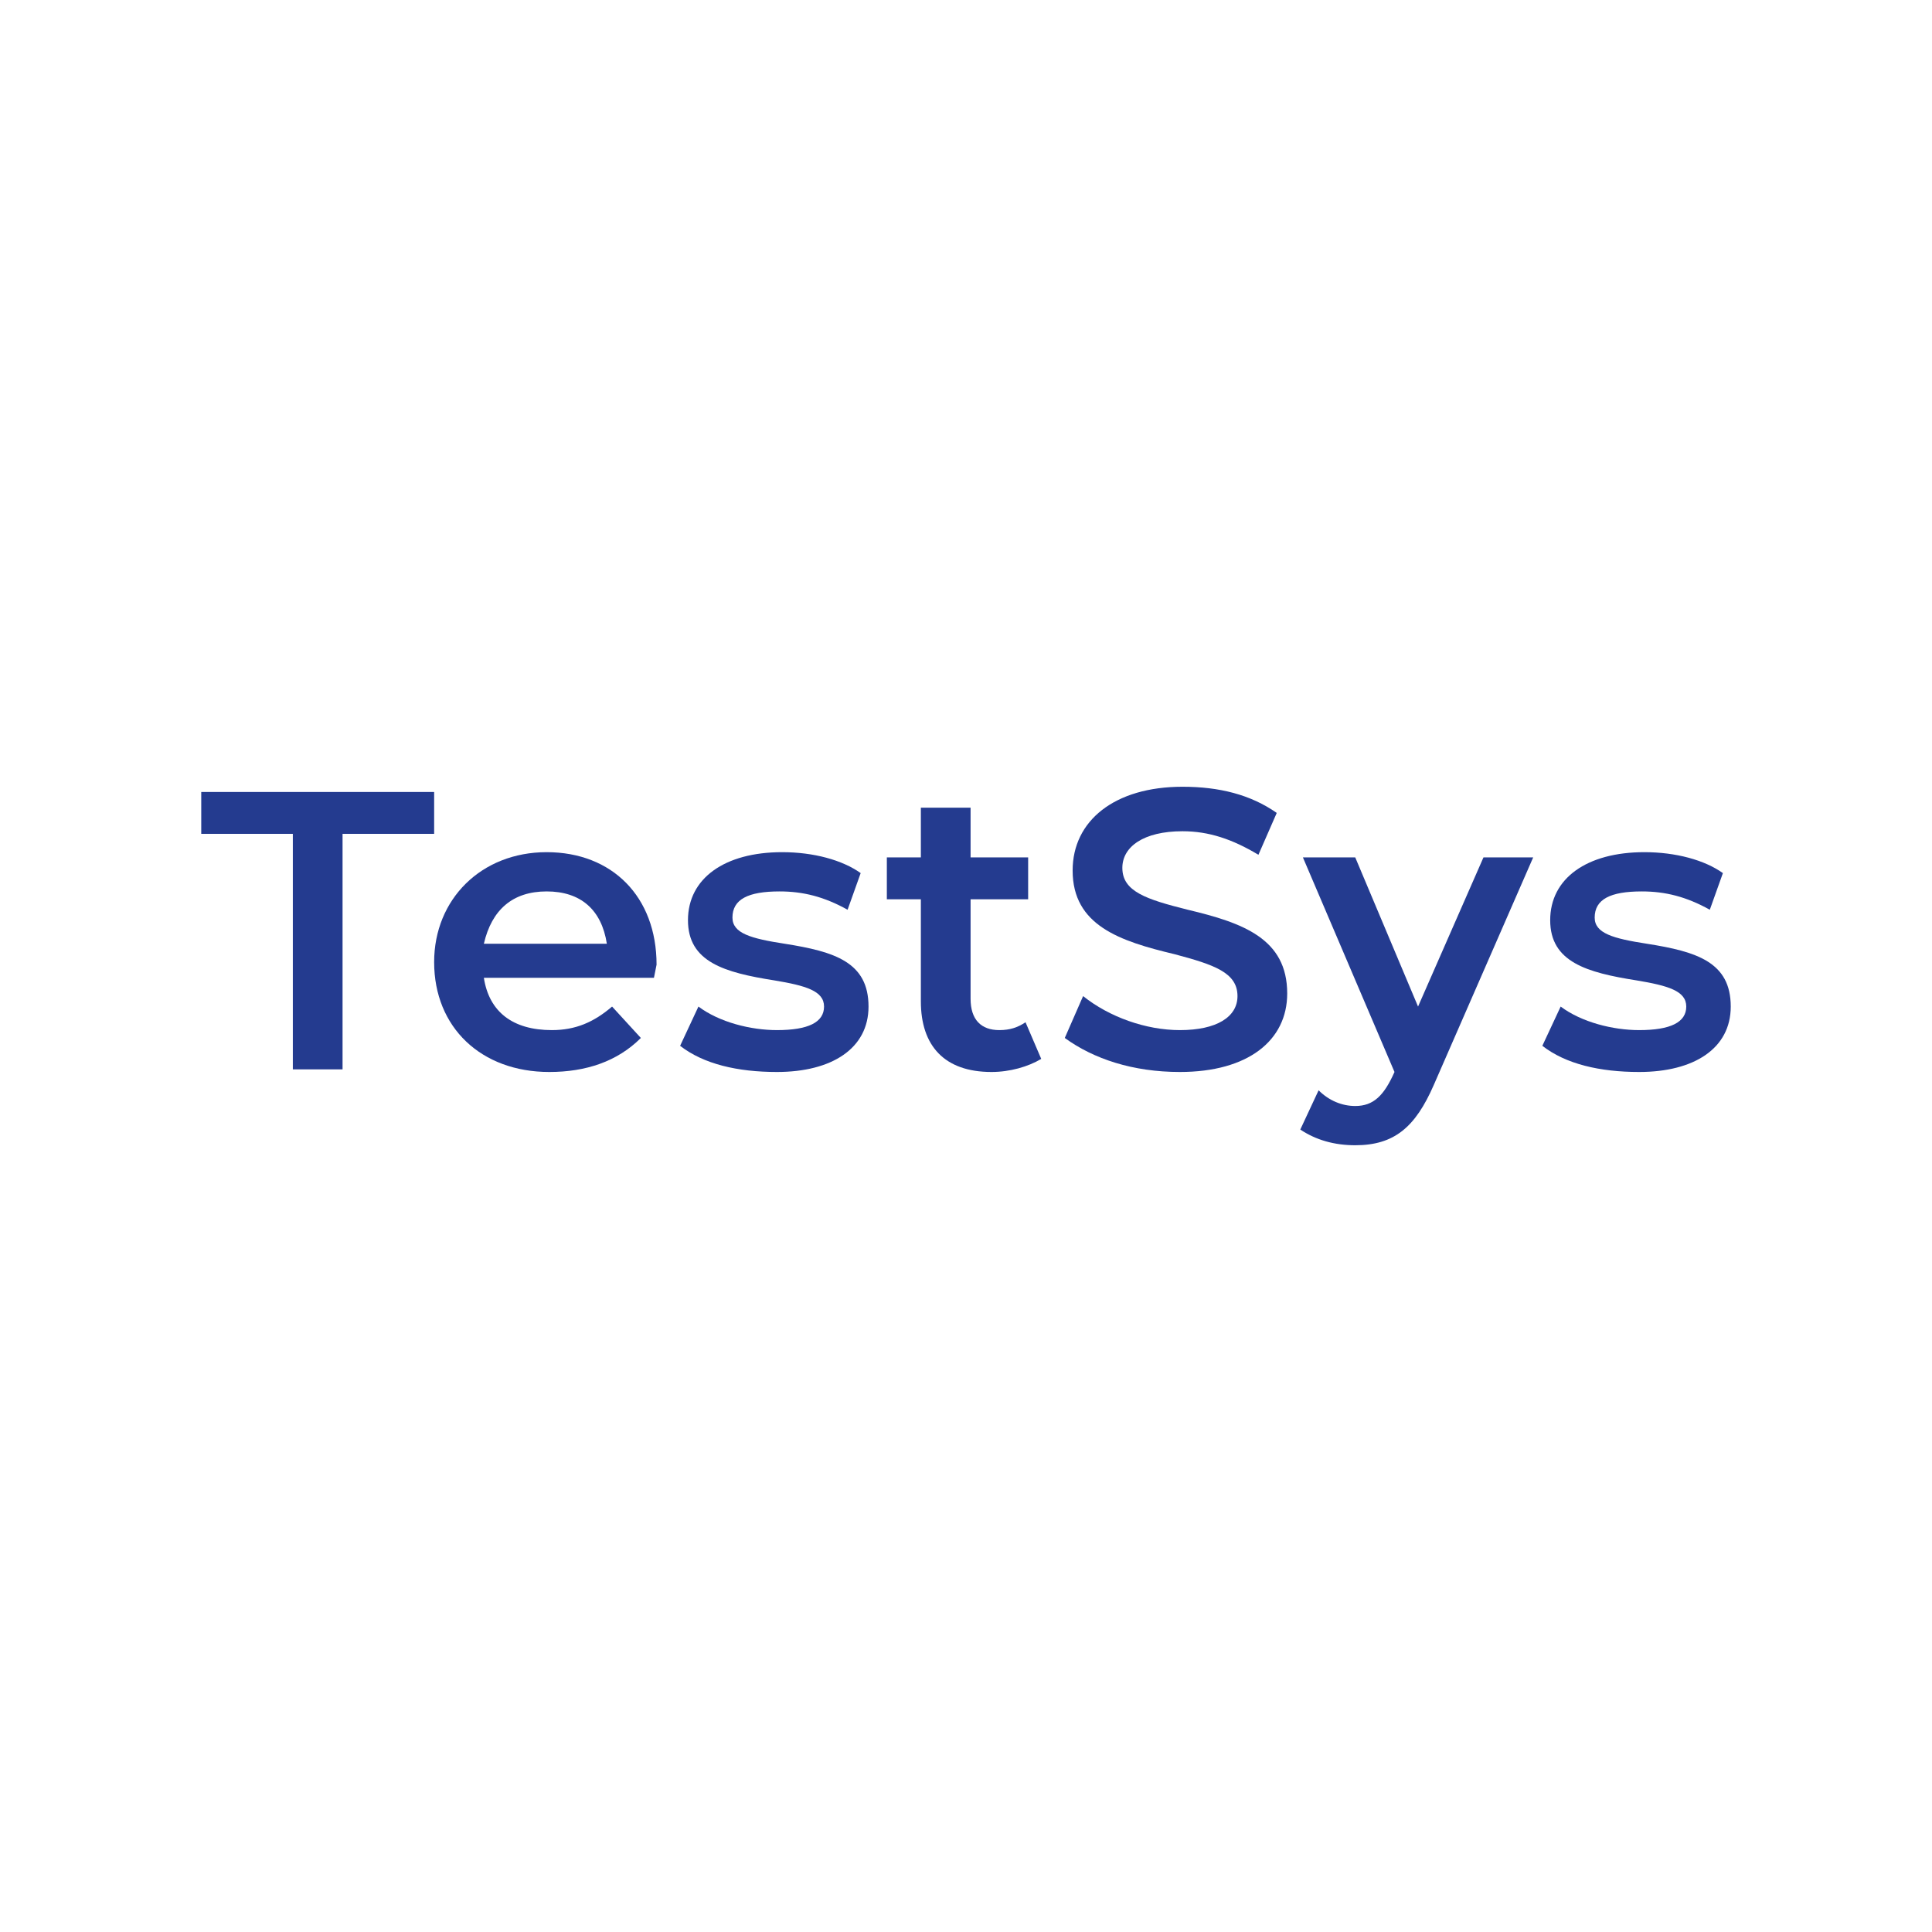
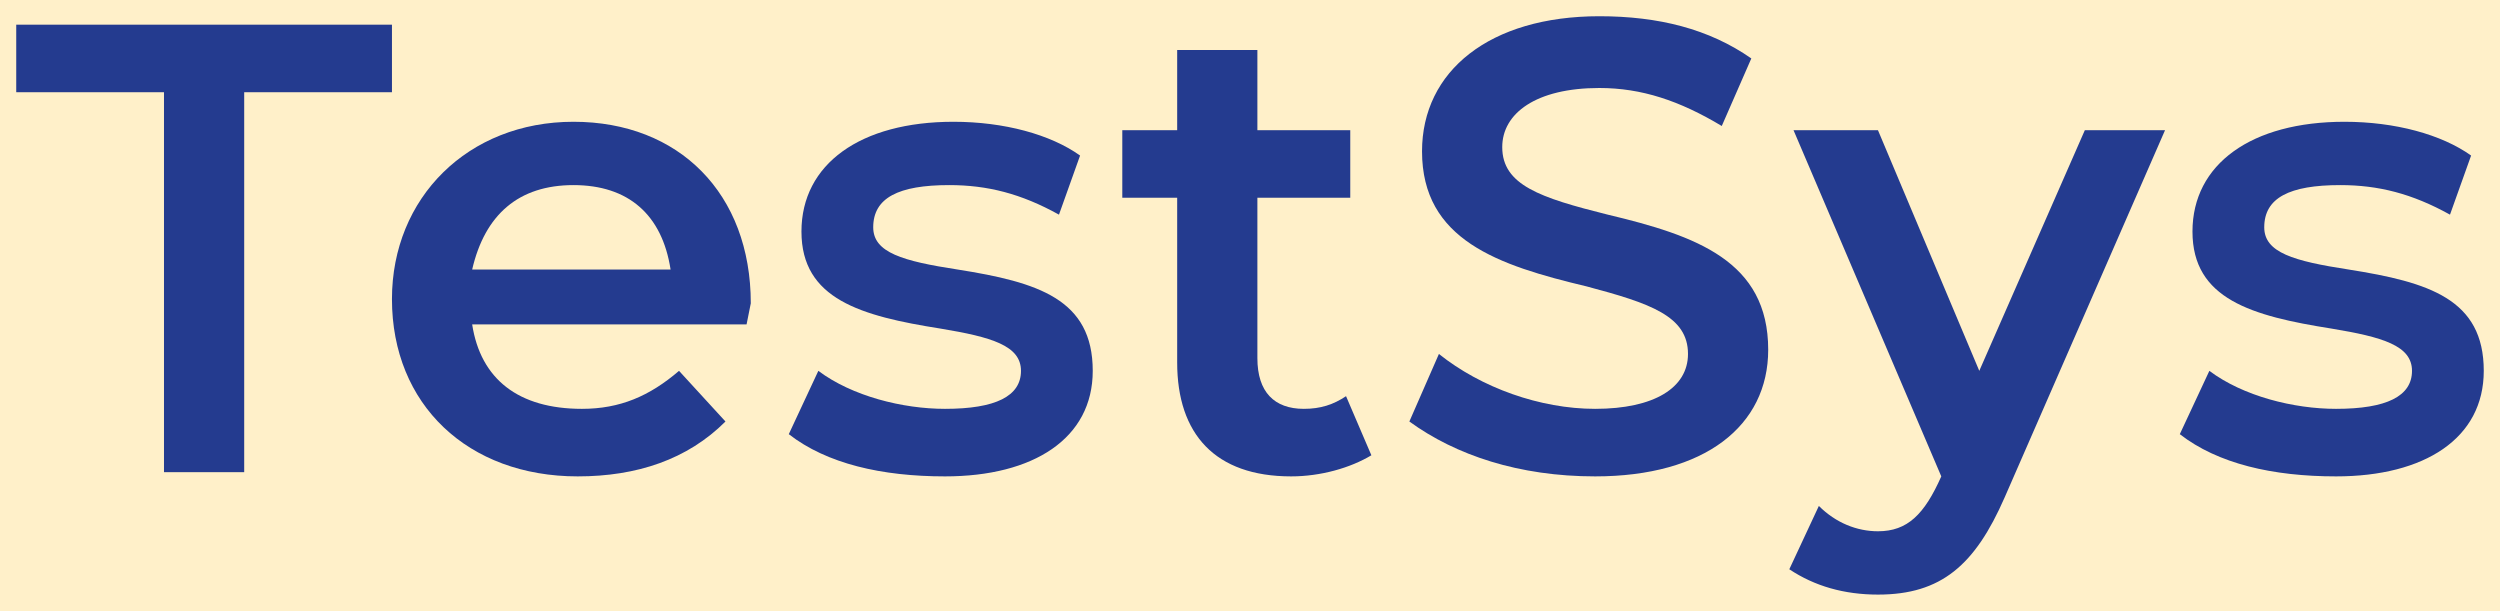
- <svg xmlns="http://www.w3.org/2000/svg" width="768" height="768" viewBox="0 0 768 768" role="img" aria-labelledby="artwork-title artwork-description">
+ <svg xmlns="http://www.w3.org/2000/svg" width="616" height="150.508" viewBox="76 308.746 616 150.508" role="img" aria-labelledby="artwork-title artwork-description">
+   <rect id="background" x="0" y="0" width="768" height="768" fill="#FFF0C9" />
  <g id="artwork" fill="#243B8F" color="#243B8F" transform="matrix(1.040205 0 0 1.040205 -348.5646 -266.6484)">
    <g id="wordmark" fill-rule="evenodd">
      <path id="letter-T" d="M412 559H501V575H466V665H447V575H412Z" />
      <path id="letter-e" d="M585 630H520C522 643 531 650 546 650C555 650 562 647 569 641L580 653C571 662 559 666 545 666C519 666 501 649 501 624C501 600 519 582 544 582C569 582 586 599 586 625L585 630ZM520 617H567C565 604 557 597 544 597C531 597 523 604 520 617Z" />
      <path id="letter-s1" d="M659 604C650 599 642 597 633 597C621 597 615 600 615 607C615 613 622 615 635 617C654 620 667 624 667 641C667 657 653 666 632 666C617 666 604 663 595 656L602 641C610 647 622 650 632 650C644 650 650 647 650 641C650 635 643 633 631 631C612 628 598 624 598 608C598 592 612 582 634 582C646 582 657 585 664 590Z" />
      <path id="letter-t" d="M687 565H706V584H728V600H706V638C706 646 710 650 717 650C721 650 724 649 727 647L733 661C728 664 721 666 714 666C696 666 687 656 687 639V600H674V584H687Z" />
      <path id="letter-S" d="M816 583C806 577 797 574 787 574C772 574 764 580 764 588C764 597 773 600 789 604C810 609 827 615 827 636C827 654 812 666 786 666C768 666 753 661 742 653L749 637C759 645 773 650 786 650C800 650 808 645 808 637C808 628 799 625 784 621C763 616 745 610 745 589C745 570 761 557 787 557C801 557 813 560 823 567Z" />
      <path id="letter-y" d="M833 584H853L877 641L902 584H921L883 671C876 687 868 694 853 694C845 694 838 692 832 688L839 673C843 677 848 679 853 679C860 679 864 675 868 666Z" />
      <path id="letter-s2" transform="translate(329.5 0)" d="M659 604C650 599 642 597 633 597C621 597 615 600 615 607C615 613 622 615 635 617C654 620 667 624 667 641C667 657 653 666 632 666C617 666 604 663 595 656L602 641C610 647 622 650 632 650C644 650 650 647 650 641C650 635 643 633 631 631C612 628 598 624 598 608C598 592 612 582 634 582C646 582 657 585 664 590Z" />
    </g>
  </g>
</svg>
